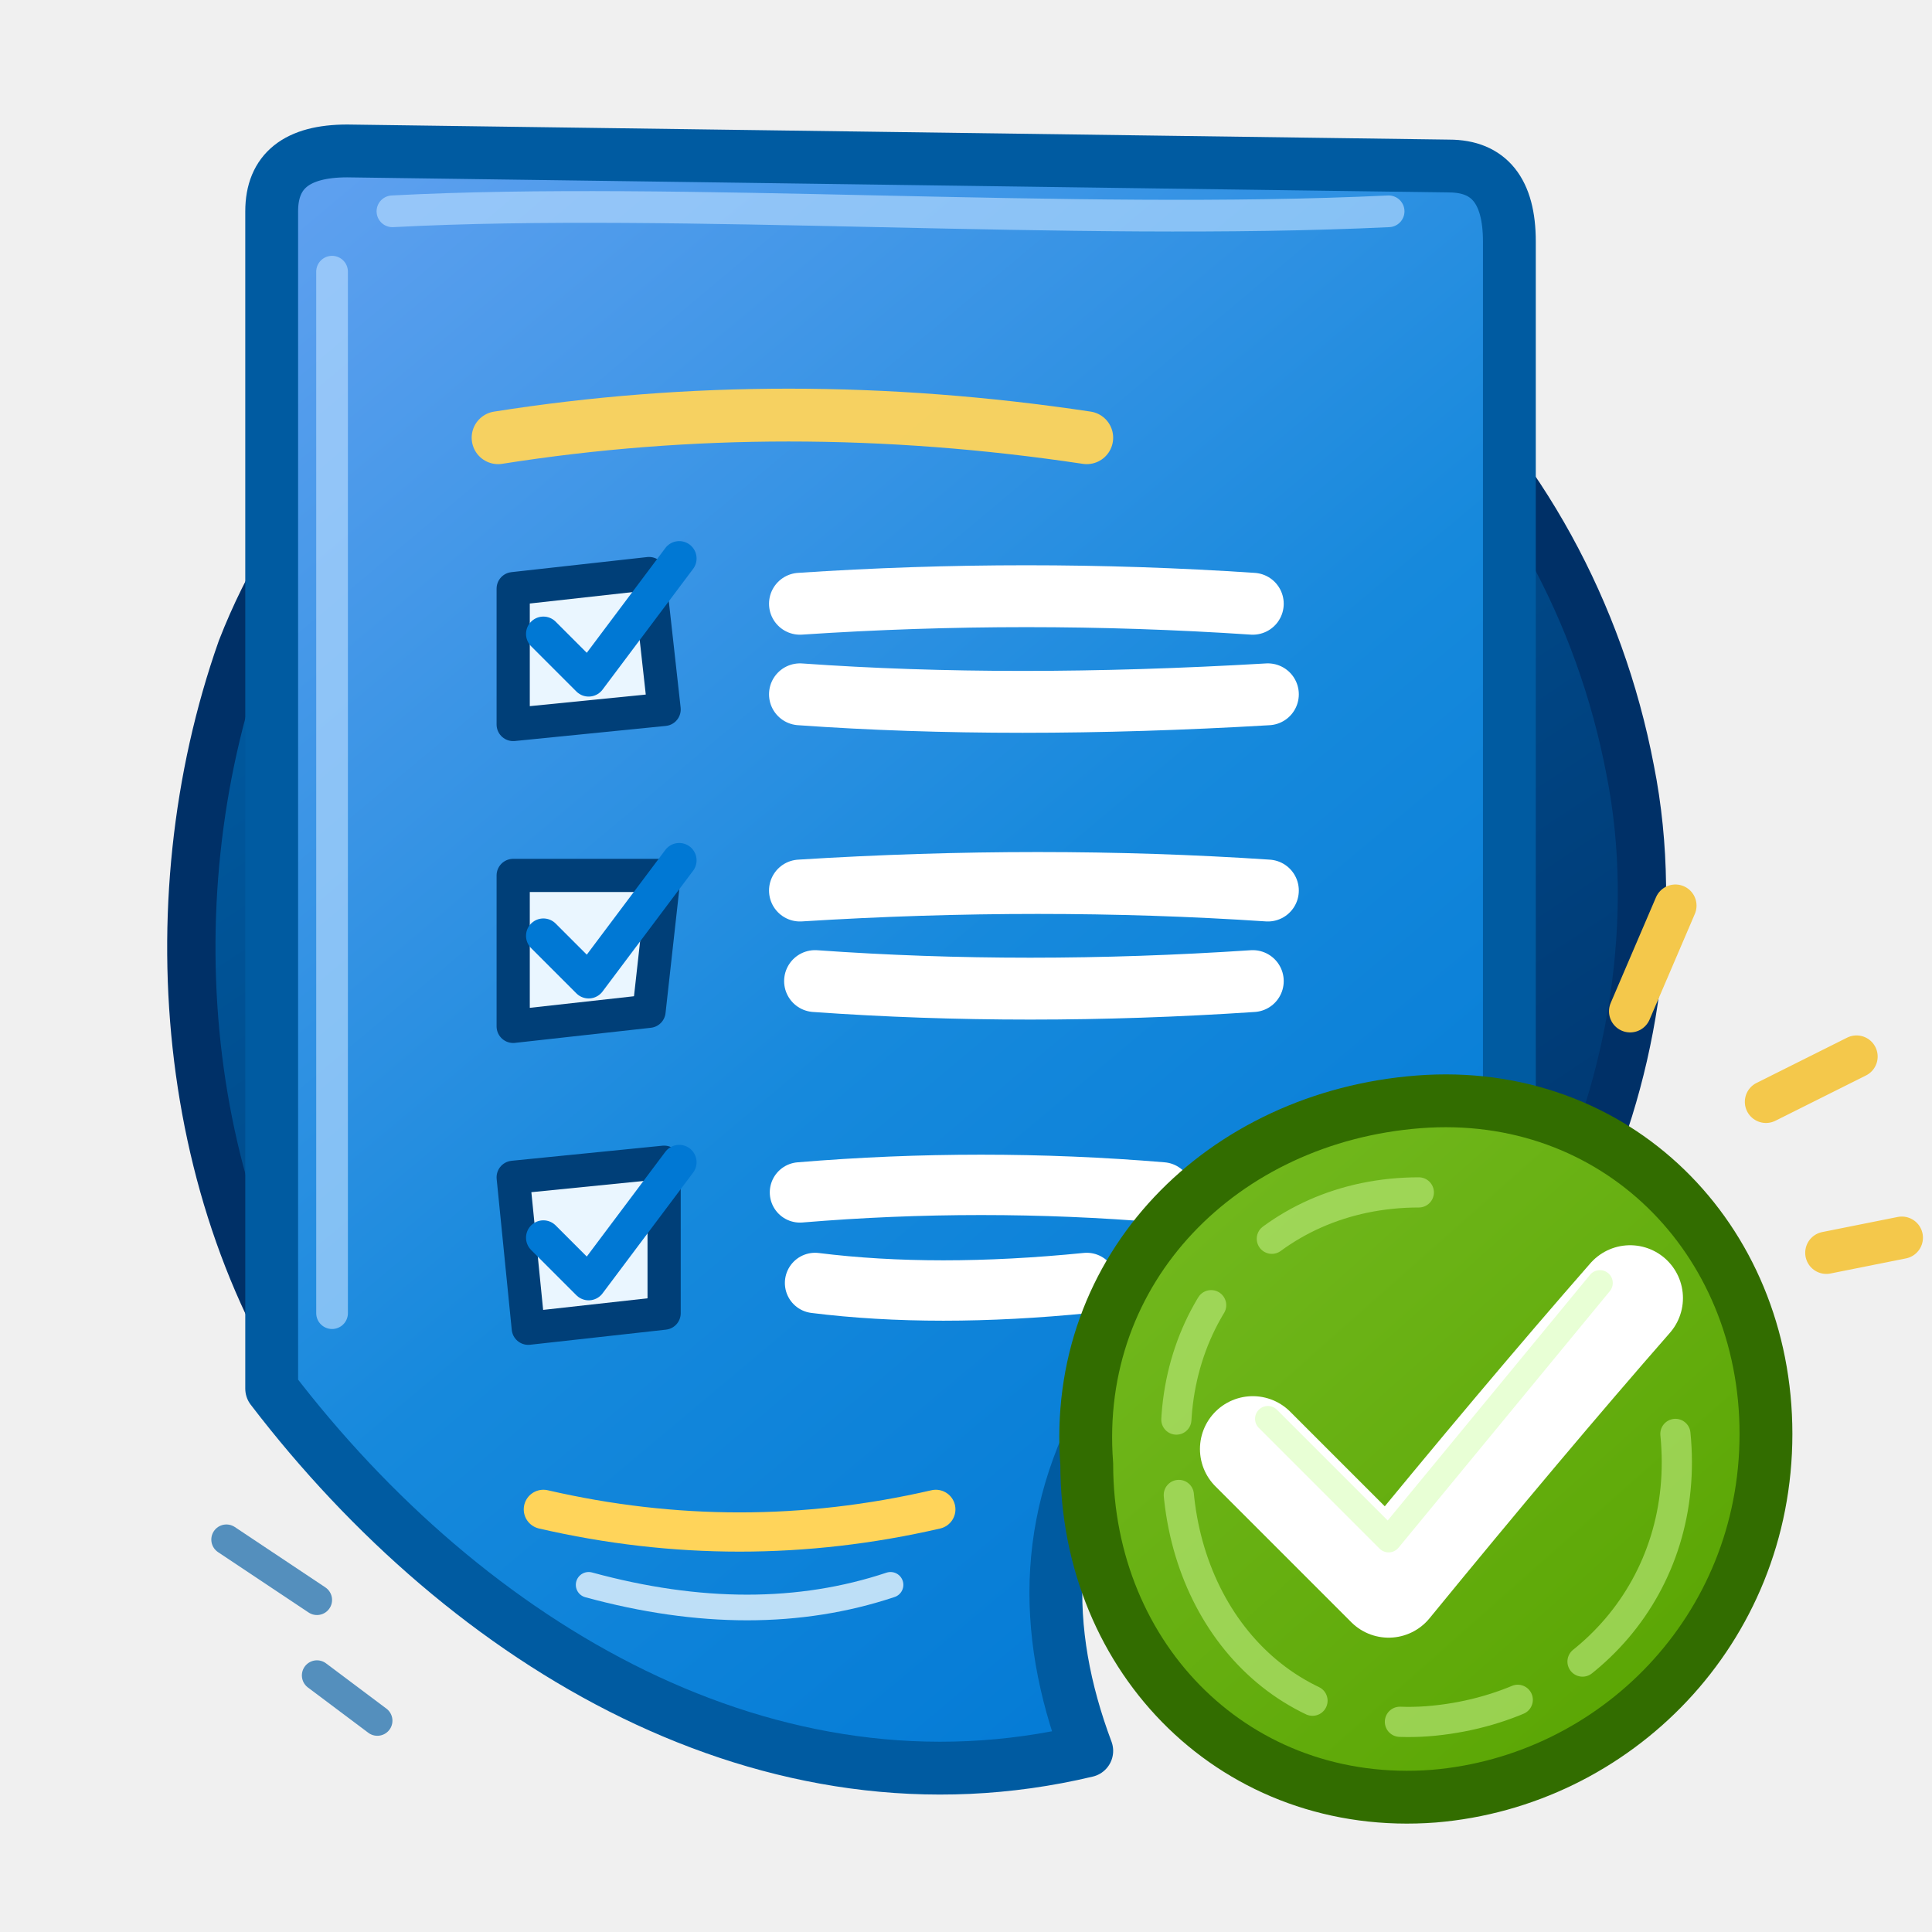
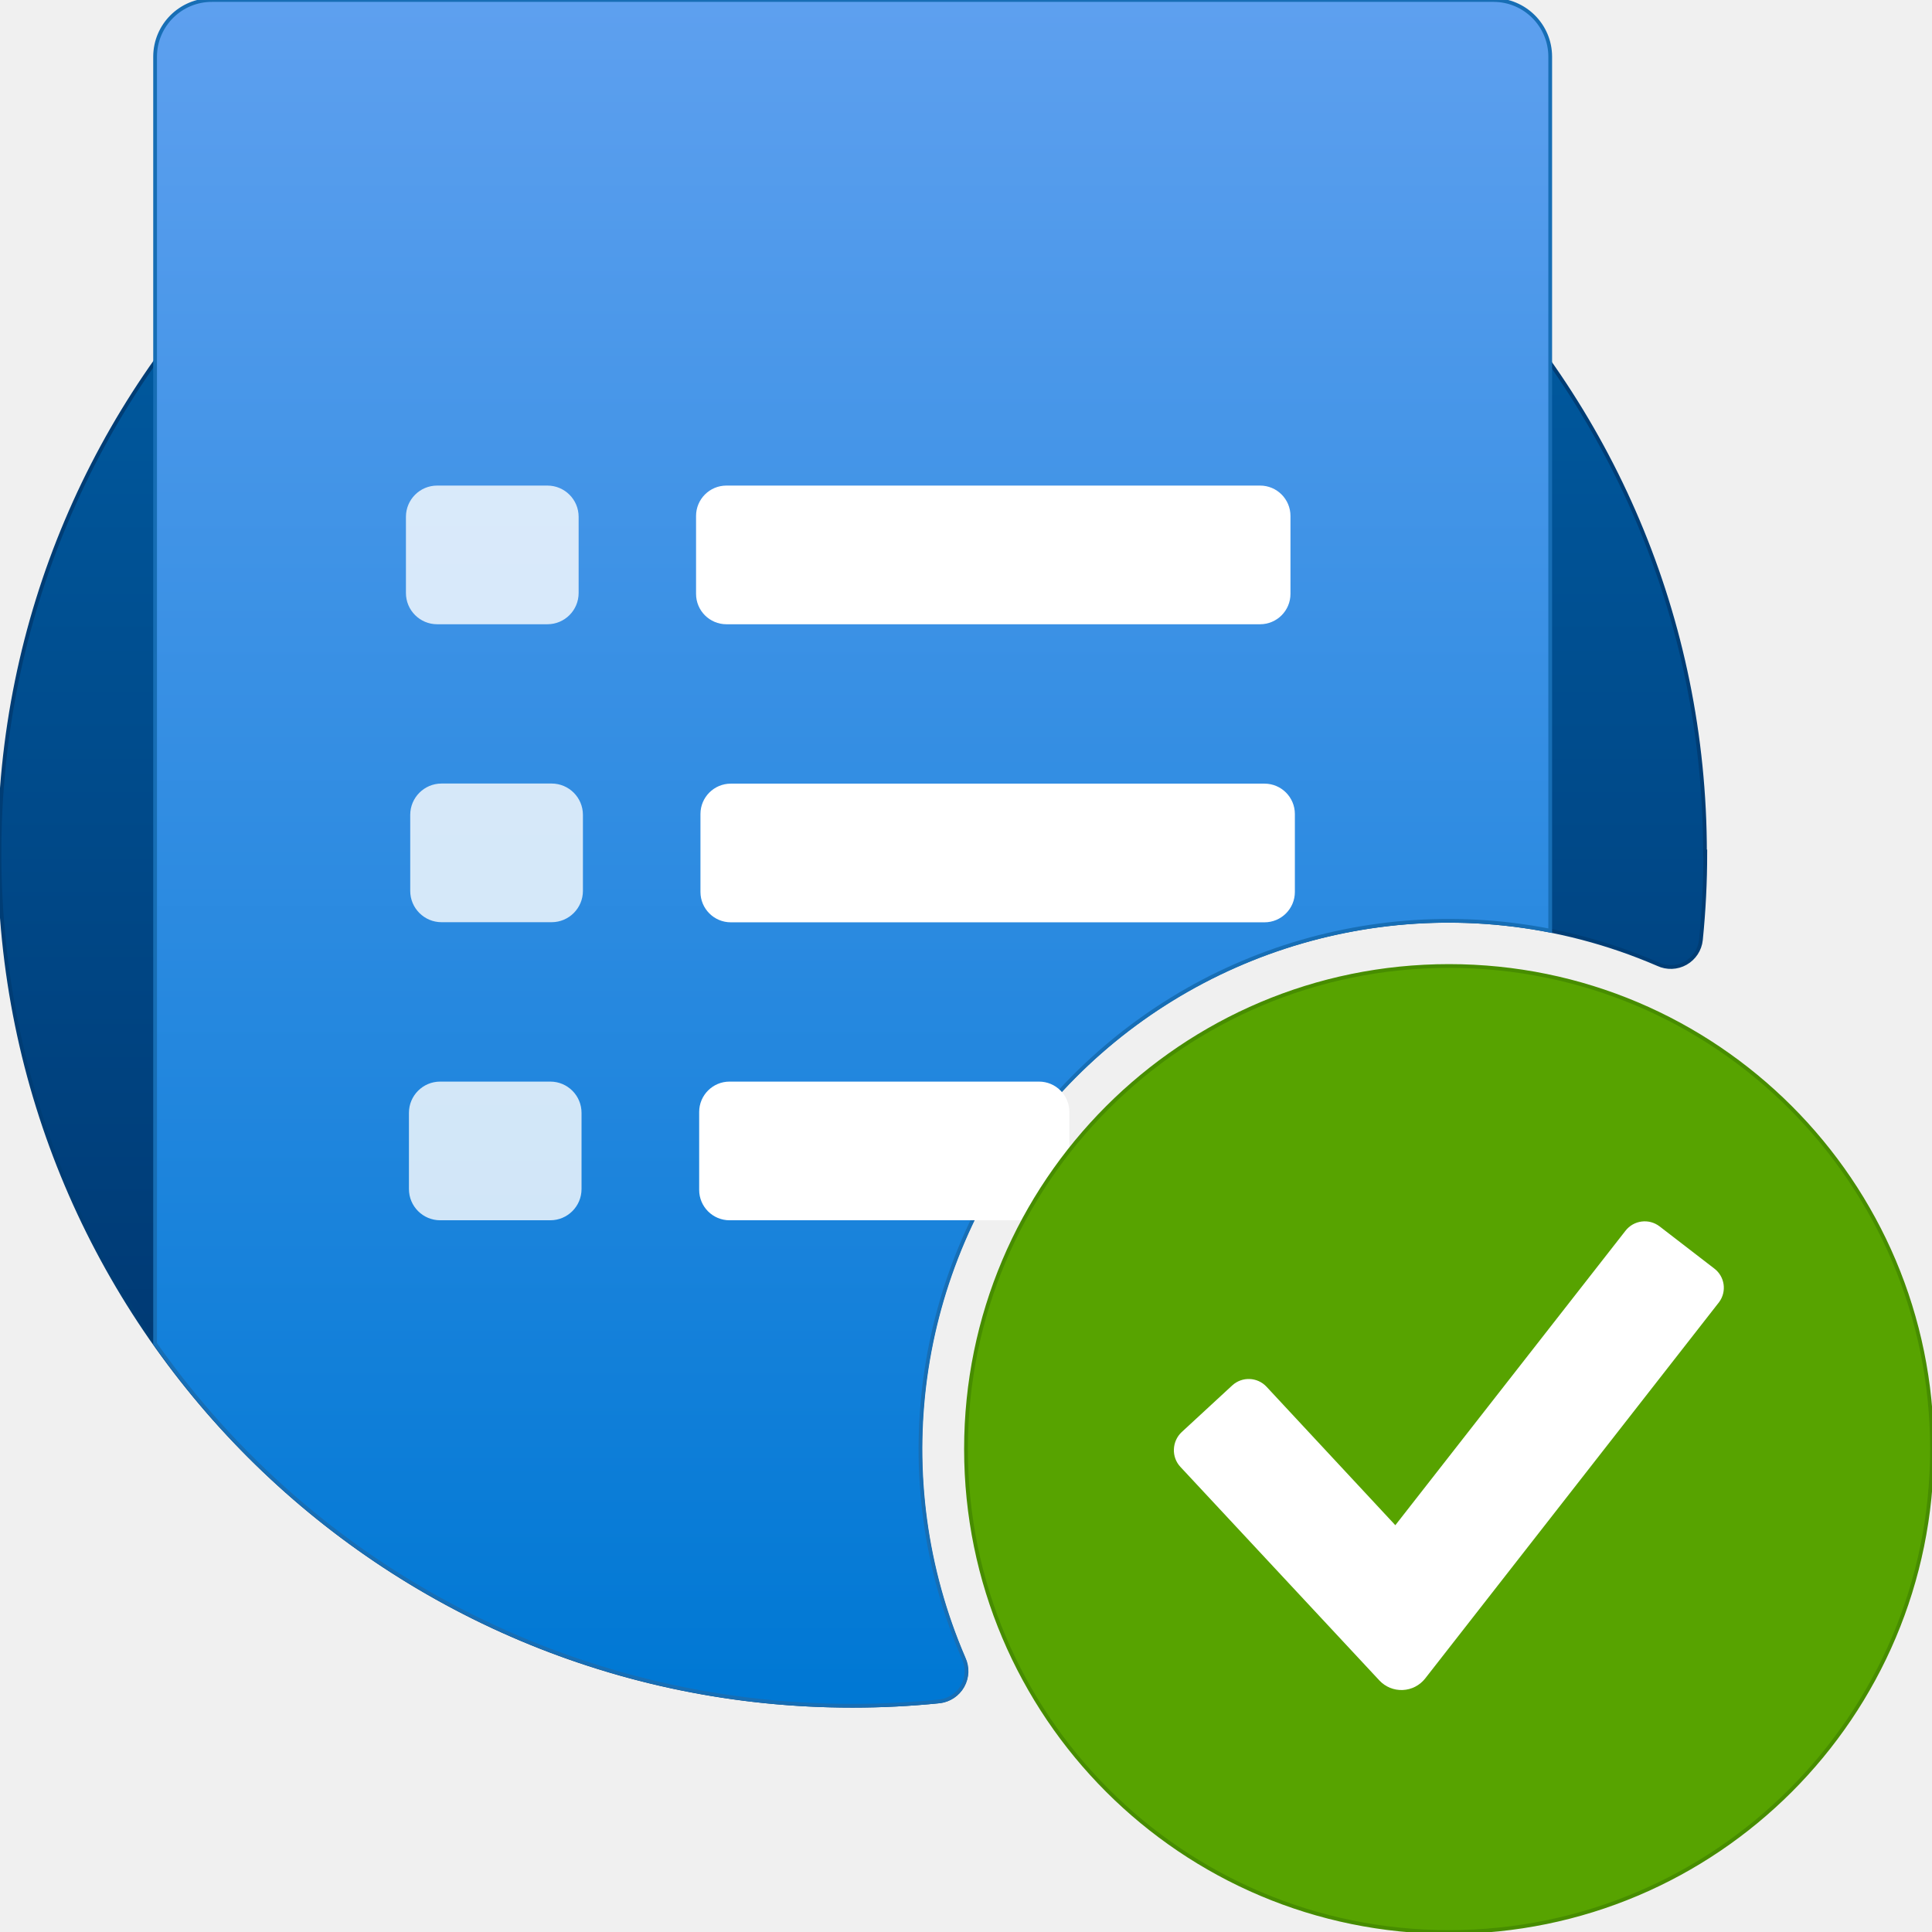
- <svg xmlns="http://www.w3.org/2000/svg" width="128" height="128" viewBox="0 0 128 128" fill="none">
+ <svg xmlns="http://www.w3.org/2000/svg" width="128" height="128" viewBox="0 0 128 128">
  <defs>
-     <linearGradient id="documentBlue" x1="18" y1="15" x2="96" y2="108" gradientUnits="userSpaceOnUse">
-       <stop offset="0" stop-color="#5EA0EF" />
-       <stop offset="0.55" stop-color="#1689DC" />
-       <stop offset="1" stop-color="#0078D4" />
-     </linearGradient>
-     <linearGradient id="backBlue" x1="44" y1="20" x2="101" y2="106" gradientUnits="userSpaceOnUse">
-       <stop offset="0" stop-color="#005BA1" />
+     <linearGradient id="a" x1="7.944" y1=".233" x2="7.944" y2="15.56" gradientUnits="userSpaceOnUse">
+       <stop offset=".134" stop-color="#005ba1" />
      <stop offset="1" stop-color="#003067" />
    </linearGradient>
-     <linearGradient id="approvalGreen" x1="78" y1="72" x2="117" y2="116" gradientUnits="userSpaceOnUse">
-       <stop offset="0" stop-color="#74BA20" />
-       <stop offset="1" stop-color="#57A300" />
+     <linearGradient id="b" x1="7.945" y1="-.041" x2="7.945" y2="15.754" gradientUnits="userSpaceOnUse">
+       <stop offset="0" stop-color="#5ea0ef" />
+       <stop offset="1" stop-color="#0078d4" />
    </linearGradient>
  </defs>
-   <path d="M65 13            C87 13 104 30 108 51            C110 61 108 72 104 80            C94 77 84 79 76 86            C68 94 66 105 69 113            C51 117 34 109 23 95            C12 81 10 60 16 43            C23 25 42 14 65 13Z" fill="url(#backBlue)" stroke="#003067" stroke-width="3.2" stroke-linejoin="round" />
-   <path d="M18 14            Q18 10 23 10            L96 11            Q100 11 100 16            L100 78            C89 77 79 83 74 92            C69 100 69 108 72 116            C51 121 31 109 18 92            Z" fill="url(#documentBlue)" stroke="#005BA1" stroke-width="3.5" stroke-linejoin="round" stroke-linecap="round" />
-   <path d="M22 18 L22 87            M26 14 C45 13 71 15 92 14" stroke="#B7DCFF" stroke-width="2.1" stroke-linecap="round" opacity="0.65" />
-   <path d="M33 29 Q52 26 72 29" stroke="#FFD45A" stroke-width="3.5" stroke-linecap="round" opacity="0.95" />
-   <path d="M34 39            L43 38            L44 47            L34 48 Z" fill="#EAF6FF" stroke="#003F78" stroke-width="2.2" stroke-linejoin="round" />
-   <path d="M53 40 Q68 39 83 40            M53 46 Q67 47 84 46" stroke="#FFFFFF" stroke-width="4.1" stroke-linecap="round" />
-   <path d="M34 58            L44 58            L43 67            L34 68 Z" fill="#EAF6FF" stroke="#003F78" stroke-width="2.2" stroke-linejoin="round" />
-   <path d="M53 59 Q69 58 84 59            M54 65 Q68 66 83 65" stroke="#FFFFFF" stroke-width="4.1" stroke-linecap="round" />
-   <path d="M34 78            L44 77            L44 87            L35 88 Z" fill="#EAF6FF" stroke="#003F78" stroke-width="2.2" stroke-linejoin="round" />
-   <path d="M53 79 Q65 78 77 79            M54 85 Q62 86 72 85" stroke="#FFFFFF" stroke-width="4" stroke-linecap="round" />
-   <path d="M36 42 L39 45 L45 37            M36 62 L39 65 L45 57            M36 82 L39 85 L45 77" stroke="#0078D4" stroke-width="2.3" stroke-linecap="round" stroke-linejoin="round" />
-   <path d="M36 100 Q49 103 62 100" stroke="#FFD45A" stroke-width="2.6" stroke-linecap="round" />
-   <path d="M39 105 Q50 108 59 105" stroke="#EAF6FF" stroke-width="1.7" stroke-linecap="round" opacity="0.8" />
-   <path d="M117 95            C117 108 107 118 95 119            C82 120 72 110 72 97            C71 84 81 74 94 73            C107 72 117 82 117 95Z" fill="url(#approvalGreen)" stroke="#326D00" stroke-width="3.5" stroke-linecap="round" stroke-linejoin="round" />
-   <path d="M111 95            C112 105 105 113 95 114            C85 115 78 107 78 97            C77 87 84 79 94 79" stroke="#B8E878" stroke-width="2" stroke-linecap="round" stroke-dasharray="17 5 8 6" opacity="0.65" />
-   <path d="M83 96            Q87 100 92 105            Q101 94 108 86" stroke="#FFFFFF" stroke-width="7" stroke-linecap="round" stroke-linejoin="round" />
-   <path d="M84 94 L92 102 L106 85" stroke="#E8FFD5" stroke-width="1.7" stroke-linecap="round" stroke-linejoin="round" />
-   <path d="M108 67 L111 60            M117 73 L123 70            M121 83 L126 82" stroke="#F4C84B" stroke-width="2.8" stroke-linecap="round" />
-   <path d="M15 102 L21 106            M21 111 L25 114" stroke="#005BA1" stroke-width="2" stroke-linecap="round" opacity="0.65" />
+   <g transform="scale(7.111111)">
+     <path d="M15.888 7.947a8.031 8.031 0 0 1-.041.81.282.282 0 0 1-.4.226 4.921 4.921 0 0 0-6.471 6.468.283.283 0 0 1-.225.4 8.026 8.026 0 0 1-.809.041 7.945 7.945 0 1 1 7.943-7.943Z" fill="url(#a)" stroke="#003d75" stroke-width=".035" />
+     <path d="M14.443.528V8.671a4.921 4.921 0 0 0-5.464 6.78.283.283 0 0 1-.225.4 8.026 8.026 0 0 1-.809.041 7.931 7.931 0 0 1-6.5-3.373V.527A.529.529 0 0 1 1.976 0H13.914a.529.529 0 0 1 .529.528Z" fill="url(#b)" stroke="#176eb5" stroke-width=".035" />
+     <g fill="#fff" opacity=".8">
+       <rect x="3.782" y="4.524" width="1.609" height="1.292" rx=".291" />
+       <rect x="3.822" y="7.3" width="1.609" height="1.292" rx=".292" />
+       <rect x="3.81" y="10.077" width="1.608" height="1.292" rx=".291" />
+     </g>
+     <g fill="#fff">
+       <rect x="6.485" y="4.524" width="5.538" height="1.292" rx=".283" />
+       <rect x="6.526" y="7.301" width="5.538" height="1.292" rx=".283" />
+       <rect x="6.514" y="10.077" width="3.449" height="1.292" rx=".283" />
+     </g>
+     <path d="M18 13.5a4.5 4.5 0 1 1-9 0 4.5 4.5 0 0 1 9 0Z" fill="#57a300" stroke="#478d00" stroke-width=".035" />
+     <path d="M12.851 15.656a.281.281 0 0 0 .427-.018l2.739-3.507a.225.225 0 0 0-.045-.312l-.51-.393a.227.227 0 0 0-.318.041L13 14.21l-1.2-1.29a.227.227 0 0 0-.32-.012l-.47.434a.23.23 0 0 0-.073.16.226.226 0 0 0 .06.164Z" fill="#fff" />
+   </g>
</svg>
